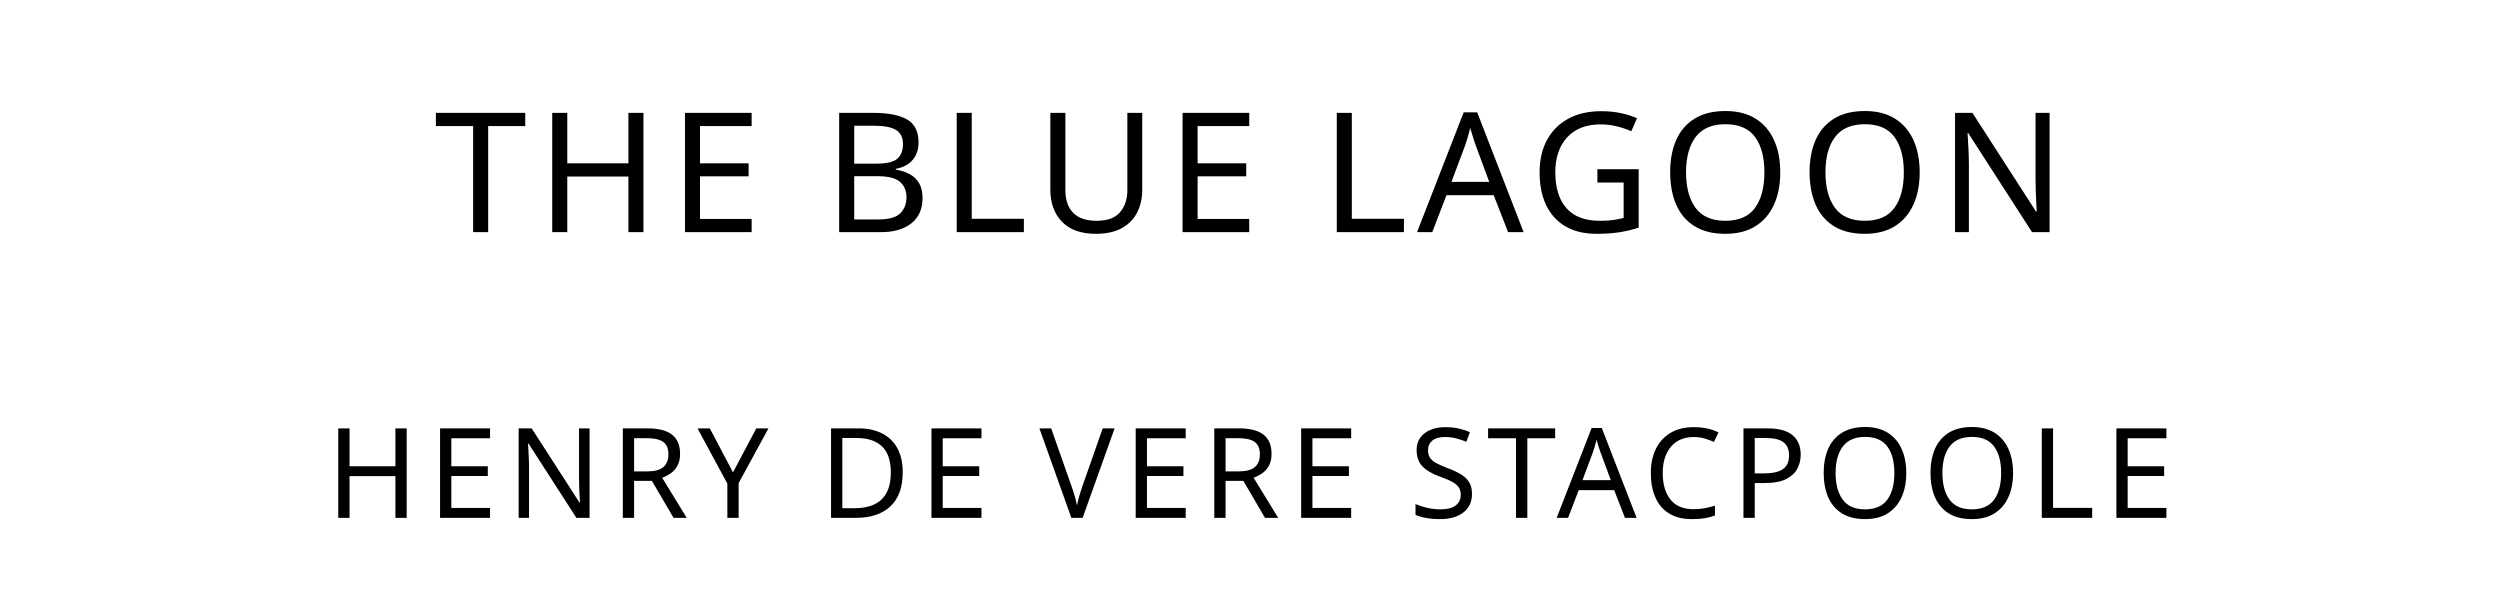
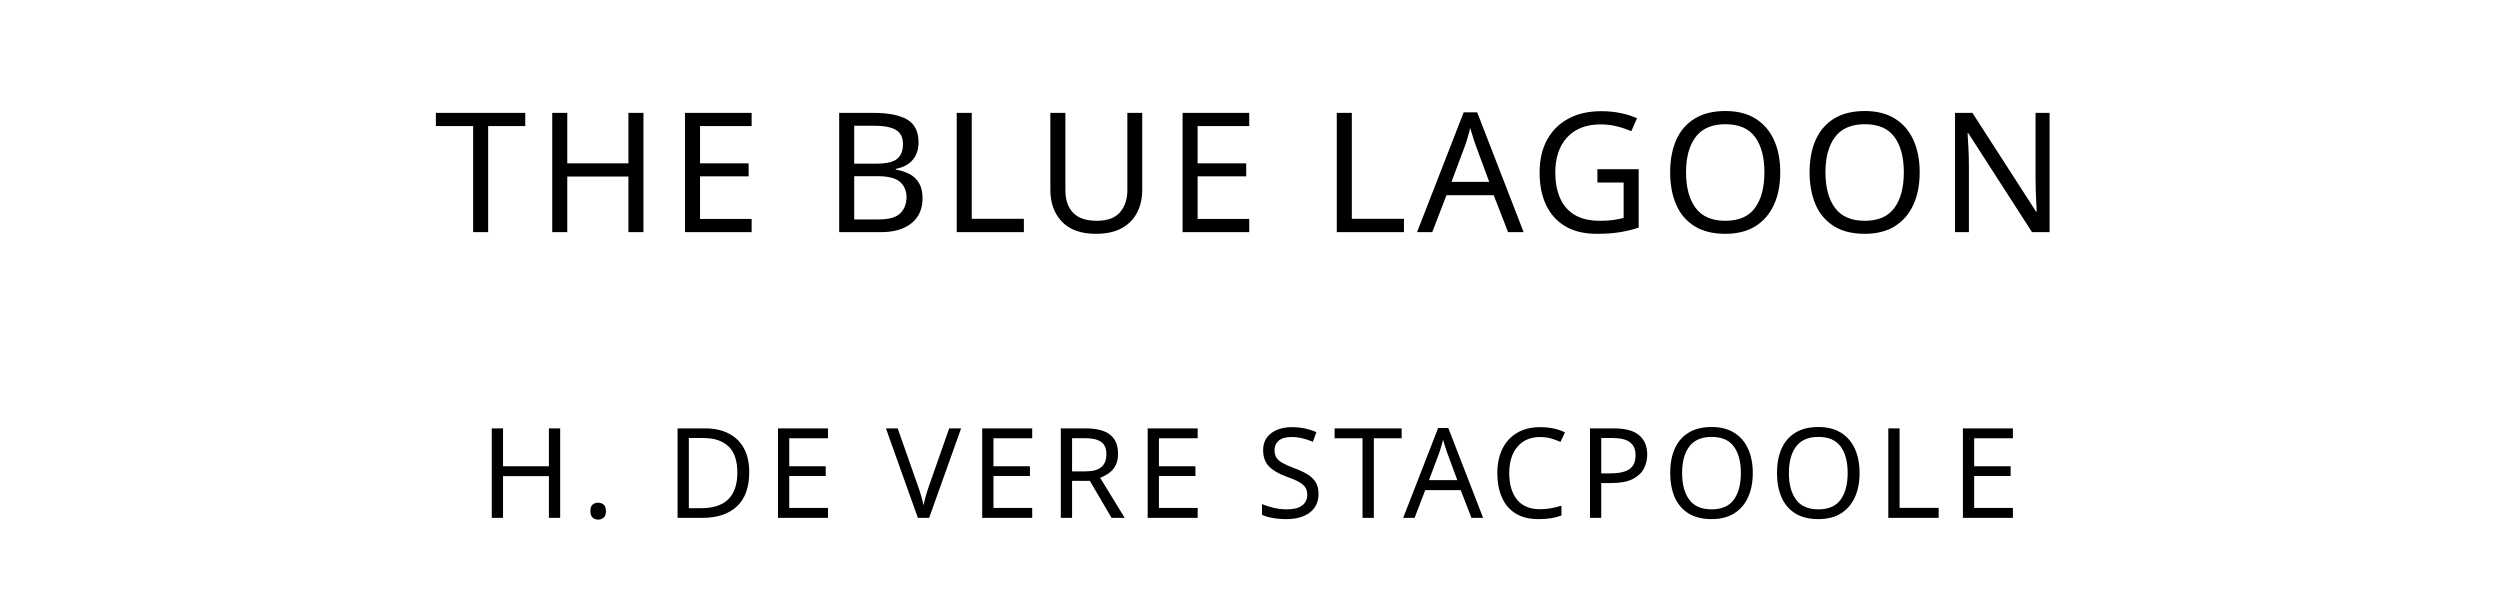
<svg xmlns="http://www.w3.org/2000/svg" version="1.1" viewBox="0 0 1400 340">
  <style type="text/css">
		text{
			font-family: "League Spartan";
			letter-spacing: 5px;
			text-anchor: middle;
		}

		.title{
			font-size: 93.567px;
		}

		.author{
			font-size: 70.175px;
		}
	</style>
  <text class="title" x="700" y="130">THE BLUE LAGOON</text>
-   <text class="author" x="700" y="290">HENRY DE VERE STACPOOLE</text>
+   <text class="author" x="700" y="290">H. DE VERE STACPOOLE</text>
</svg>
